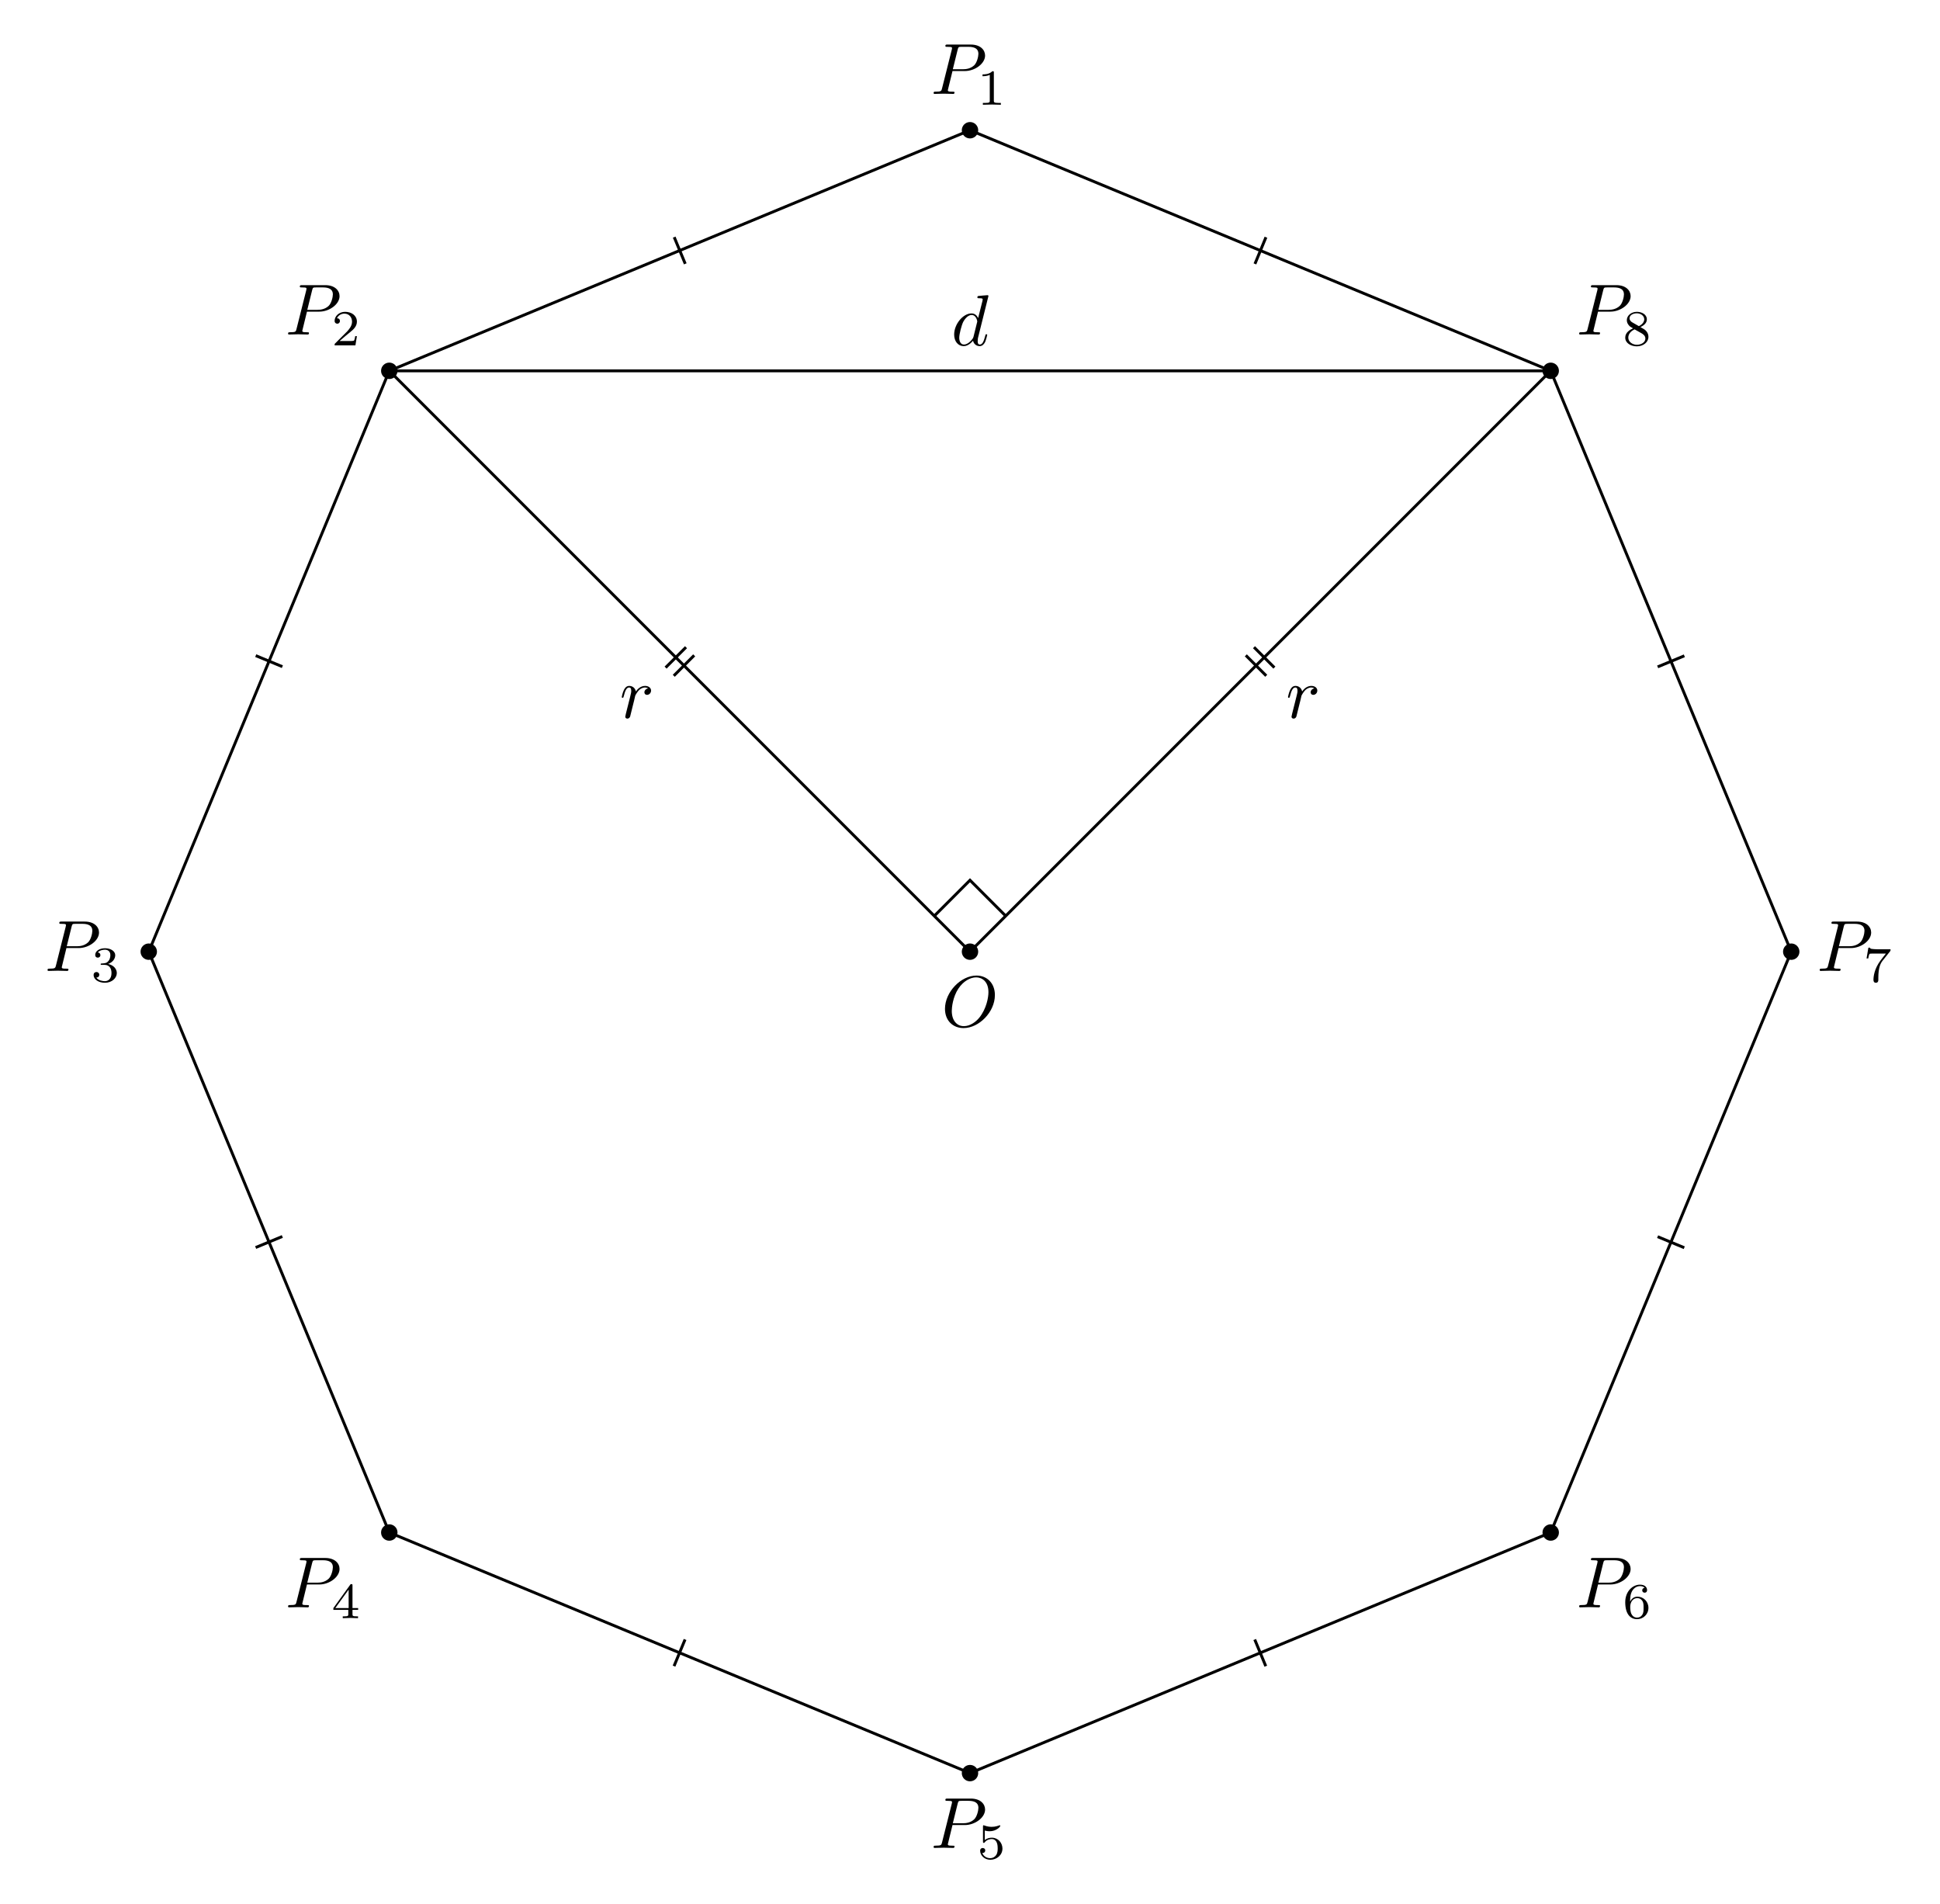
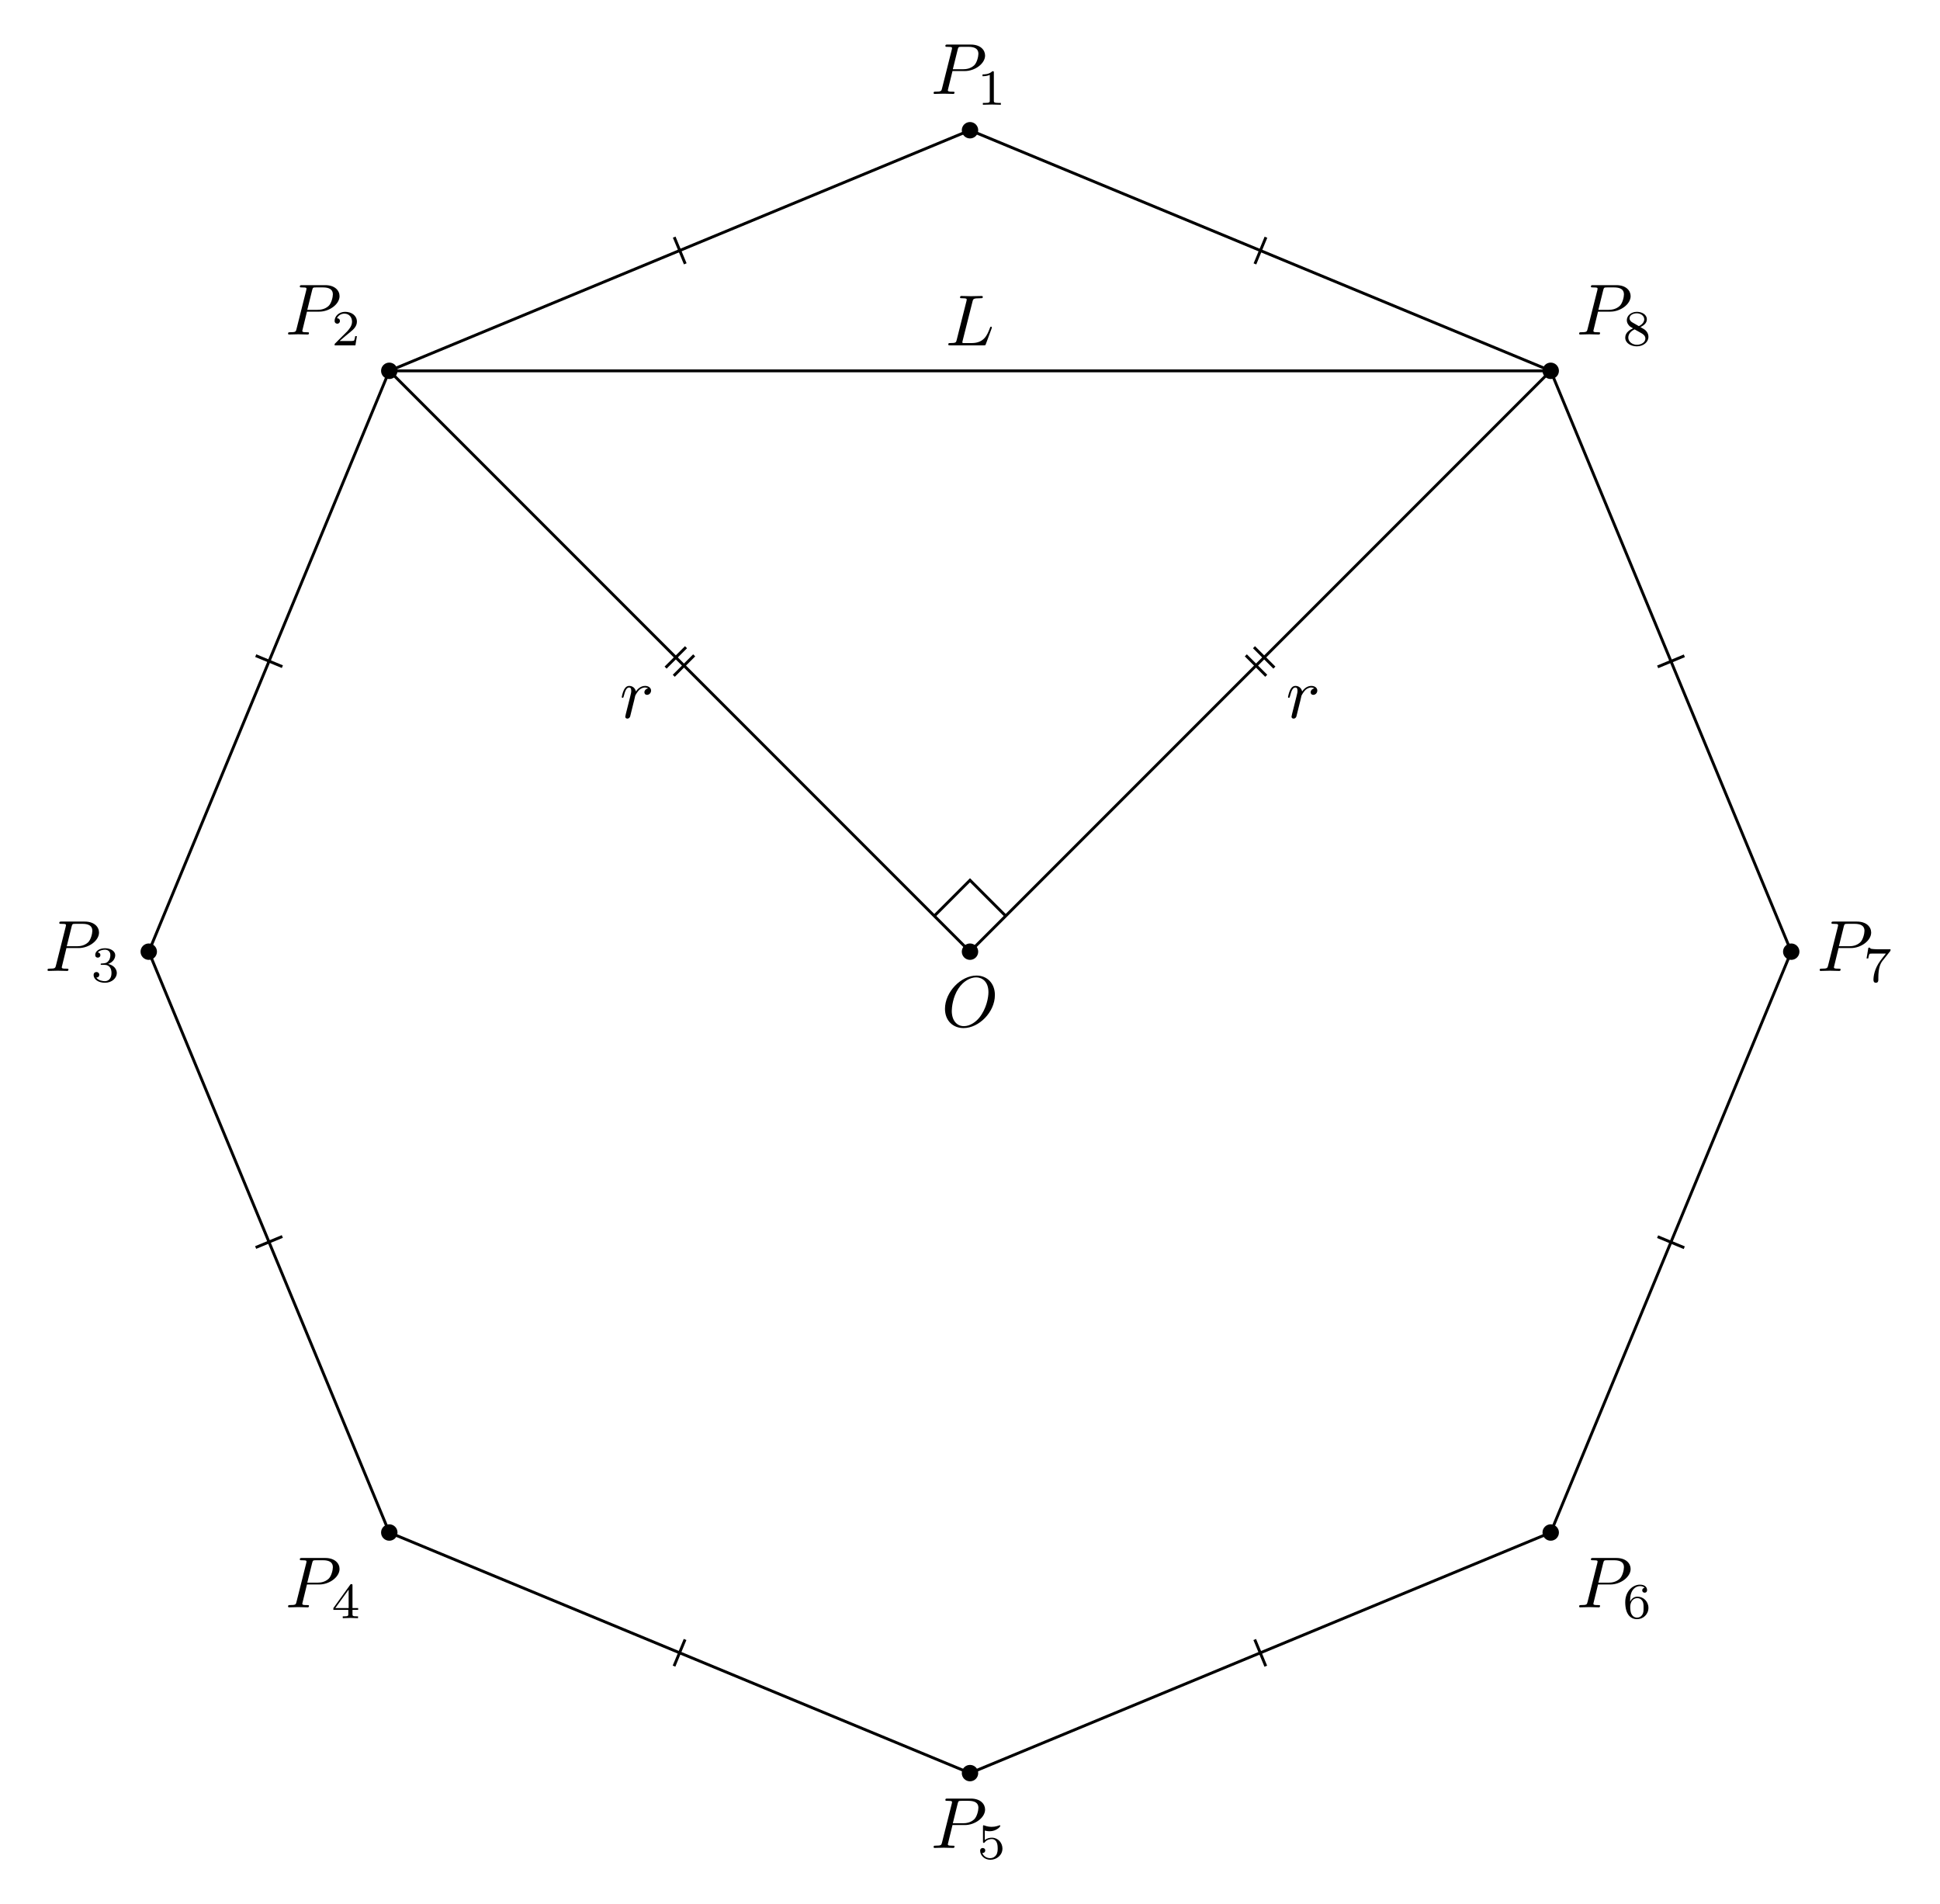
<svg xmlns="http://www.w3.org/2000/svg" xmlns:xlink="http://www.w3.org/1999/xlink" width="267.852pt" height="262.726pt" viewBox="0 0 267.852 262.726">
  <defs>
    <g>
      <g id="glyph-0-0">
        <path d="M 7.375 -4.344 C 7.375 -5.953 6.312 -7.031 4.828 -7.031 C 2.688 -7.031 0.484 -4.766 0.484 -2.438 C 0.484 -0.781 1.609 0.219 3.047 0.219 C 5.156 0.219 7.375 -1.969 7.375 -4.344 Z M 3.094 -0.047 C 2.109 -0.047 1.422 -0.844 1.422 -2.156 C 1.422 -2.609 1.562 -4.062 2.328 -5.219 C 3.016 -6.266 3.984 -6.781 4.781 -6.781 C 5.594 -6.781 6.484 -6.219 6.484 -4.734 C 6.484 -4.016 6.219 -2.469 5.234 -1.234 C 4.75 -0.625 3.938 -0.047 3.094 -0.047 Z M 3.094 -0.047 " />
      </g>
      <g id="glyph-0-1">
        <path d="M 3.016 -3.156 L 4.719 -3.156 C 6.125 -3.156 7.516 -4.188 7.516 -5.297 C 7.516 -6.078 6.859 -6.812 5.547 -6.812 L 2.328 -6.812 C 2.141 -6.812 2.031 -6.812 2.031 -6.625 C 2.031 -6.5 2.109 -6.5 2.312 -6.5 C 2.438 -6.5 2.625 -6.484 2.734 -6.484 C 2.906 -6.453 2.953 -6.438 2.953 -6.312 C 2.953 -6.281 2.953 -6.25 2.922 -6.125 L 1.578 -0.781 C 1.484 -0.391 1.469 -0.312 0.672 -0.312 C 0.516 -0.312 0.406 -0.312 0.406 -0.125 C 0.406 0 0.516 0 0.547 0 C 0.828 0 1.531 -0.031 1.812 -0.031 C 2.031 -0.031 2.25 -0.016 2.453 -0.016 C 2.672 -0.016 2.891 0 3.094 0 C 3.172 0 3.297 0 3.297 -0.203 C 3.297 -0.312 3.203 -0.312 3.016 -0.312 C 2.656 -0.312 2.375 -0.312 2.375 -0.484 C 2.375 -0.547 2.391 -0.594 2.406 -0.656 Z M 3.734 -6.125 C 3.828 -6.469 3.844 -6.5 4.281 -6.5 L 5.234 -6.5 C 6.062 -6.5 6.594 -6.234 6.594 -5.547 C 6.594 -5.156 6.391 -4.297 6 -3.938 C 5.5 -3.484 4.906 -3.406 4.469 -3.406 L 3.062 -3.406 Z M 3.734 -6.125 " />
      </g>
      <g id="glyph-0-2">
        <path d="M 0.875 -0.594 C 0.844 -0.438 0.781 -0.203 0.781 -0.156 C 0.781 0.016 0.922 0.109 1.078 0.109 C 1.203 0.109 1.375 0.031 1.453 -0.172 C 1.469 -0.203 1.797 -1.562 1.844 -1.75 C 1.922 -2.078 2.109 -2.766 2.156 -3.047 C 2.203 -3.172 2.484 -3.641 2.719 -3.859 C 2.797 -3.922 3.094 -4.188 3.516 -4.188 C 3.781 -4.188 3.922 -4.062 3.938 -4.062 C 3.641 -4.016 3.422 -3.781 3.422 -3.516 C 3.422 -3.359 3.531 -3.172 3.797 -3.172 C 4.062 -3.172 4.344 -3.406 4.344 -3.766 C 4.344 -4.109 4.031 -4.406 3.516 -4.406 C 2.875 -4.406 2.438 -3.922 2.25 -3.641 C 2.156 -4.094 1.797 -4.406 1.328 -4.406 C 0.875 -4.406 0.688 -4.016 0.594 -3.844 C 0.422 -3.5 0.297 -2.906 0.297 -2.875 C 0.297 -2.766 0.391 -2.766 0.406 -2.766 C 0.516 -2.766 0.516 -2.781 0.578 -3 C 0.75 -3.703 0.953 -4.188 1.312 -4.188 C 1.469 -4.188 1.609 -4.109 1.609 -3.734 C 1.609 -3.516 1.578 -3.406 1.453 -2.891 Z M 0.875 -0.594 " />
      </g>
      <g id="glyph-0-3">
-         <path d="M 5.141 -6.812 C 5.141 -6.812 5.141 -6.922 5.016 -6.922 C 4.859 -6.922 3.922 -6.828 3.75 -6.812 C 3.672 -6.797 3.609 -6.75 3.609 -6.625 C 3.609 -6.5 3.703 -6.5 3.844 -6.5 C 4.328 -6.5 4.344 -6.438 4.344 -6.328 L 4.312 -6.125 L 3.719 -3.766 C 3.531 -4.141 3.25 -4.406 2.797 -4.406 C 1.641 -4.406 0.406 -2.938 0.406 -1.484 C 0.406 -0.547 0.953 0.109 1.719 0.109 C 1.922 0.109 2.422 0.062 3.016 -0.641 C 3.094 -0.219 3.453 0.109 3.922 0.109 C 4.281 0.109 4.5 -0.125 4.672 -0.438 C 4.828 -0.797 4.969 -1.406 4.969 -1.422 C 4.969 -1.531 4.875 -1.531 4.844 -1.531 C 4.75 -1.531 4.734 -1.484 4.703 -1.344 C 4.531 -0.703 4.359 -0.109 3.953 -0.109 C 3.672 -0.109 3.656 -0.375 3.656 -0.562 C 3.656 -0.812 3.672 -0.875 3.703 -1.047 Z M 3.078 -1.188 C 3.016 -1 3.016 -0.984 2.875 -0.812 C 2.438 -0.266 2.031 -0.109 1.75 -0.109 C 1.25 -0.109 1.109 -0.656 1.109 -1.047 C 1.109 -1.547 1.422 -2.766 1.656 -3.234 C 1.969 -3.812 2.406 -4.188 2.812 -4.188 C 3.453 -4.188 3.594 -3.375 3.594 -3.312 C 3.594 -3.25 3.578 -3.188 3.562 -3.141 Z M 3.078 -1.188 " />
+         <path d="M 3.734 -6.031 C 3.812 -6.391 3.844 -6.5 4.781 -6.5 C 5.078 -6.5 5.156 -6.5 5.156 -6.688 C 5.156 -6.812 5.047 -6.812 5 -6.812 C 4.672 -6.812 3.859 -6.781 3.531 -6.781 C 3.234 -6.781 2.5 -6.812 2.203 -6.812 C 2.141 -6.812 2.016 -6.812 2.016 -6.609 C 2.016 -6.5 2.109 -6.5 2.297 -6.5 C 2.312 -6.5 2.5 -6.5 2.672 -6.484 C 2.844 -6.453 2.938 -6.453 2.938 -6.312 C 2.938 -6.281 2.938 -6.25 2.906 -6.125 L 1.562 -0.781 C 1.469 -0.391 1.453 -0.312 0.656 -0.312 C 0.484 -0.312 0.391 -0.312 0.391 -0.109 C 0.391 0 0.484 0 0.656 0 L 5.281 0 C 5.516 0 5.516 0 5.578 -0.172 L 6.375 -2.328 C 6.406 -2.438 6.406 -2.453 6.406 -2.469 C 6.406 -2.5 6.375 -2.578 6.297 -2.578 C 6.203 -2.578 6.188 -2.516 6.125 -2.359 C 5.781 -1.453 5.344 -0.312 3.625 -0.312 L 2.688 -0.312 C 2.547 -0.312 2.516 -0.312 2.469 -0.312 C 2.359 -0.328 2.328 -0.344 2.328 -0.422 C 2.328 -0.453 2.328 -0.469 2.375 -0.641 Z M 3.734 -6.031 " />
      </g>
      <g id="glyph-1-0">
        <path d="M 2.328 -4.438 C 2.328 -4.625 2.328 -4.625 2.125 -4.625 C 1.672 -4.188 1.047 -4.188 0.766 -4.188 L 0.766 -3.938 C 0.922 -3.938 1.391 -3.938 1.766 -4.125 L 1.766 -0.578 C 1.766 -0.344 1.766 -0.25 1.078 -0.25 L 0.812 -0.25 L 0.812 0 C 0.938 0 1.797 -0.031 2.047 -0.031 C 2.266 -0.031 3.141 0 3.297 0 L 3.297 -0.25 L 3.031 -0.25 C 2.328 -0.25 2.328 -0.344 2.328 -0.578 Z M 2.328 -4.438 " />
      </g>
      <g id="glyph-1-1">
        <path d="M 3.516 -1.266 L 3.281 -1.266 C 3.266 -1.109 3.188 -0.703 3.094 -0.641 C 3.047 -0.594 2.516 -0.594 2.406 -0.594 L 1.125 -0.594 C 1.859 -1.234 2.109 -1.438 2.516 -1.766 C 3.031 -2.172 3.516 -2.609 3.516 -3.266 C 3.516 -4.109 2.781 -4.625 1.891 -4.625 C 1.031 -4.625 0.438 -4.016 0.438 -3.375 C 0.438 -3.031 0.734 -2.984 0.812 -2.984 C 0.969 -2.984 1.172 -3.109 1.172 -3.359 C 1.172 -3.484 1.125 -3.734 0.766 -3.734 C 0.984 -4.219 1.453 -4.375 1.781 -4.375 C 2.484 -4.375 2.844 -3.828 2.844 -3.266 C 2.844 -2.656 2.406 -2.188 2.188 -1.938 L 0.516 -0.266 C 0.438 -0.203 0.438 -0.188 0.438 0 L 3.312 0 Z M 3.516 -1.266 " />
      </g>
      <g id="glyph-1-2">
        <path d="M 1.906 -2.328 C 2.453 -2.328 2.844 -1.953 2.844 -1.203 C 2.844 -0.344 2.328 -0.078 1.938 -0.078 C 1.656 -0.078 1.031 -0.156 0.75 -0.578 C 1.078 -0.578 1.156 -0.812 1.156 -0.969 C 1.156 -1.188 0.984 -1.344 0.766 -1.344 C 0.578 -1.344 0.375 -1.219 0.375 -0.938 C 0.375 -0.281 1.094 0.141 1.938 0.141 C 2.906 0.141 3.578 -0.516 3.578 -1.203 C 3.578 -1.75 3.141 -2.297 2.375 -2.453 C 3.094 -2.719 3.359 -3.234 3.359 -3.672 C 3.359 -4.219 2.734 -4.625 1.953 -4.625 C 1.188 -4.625 0.594 -4.25 0.594 -3.688 C 0.594 -3.453 0.75 -3.328 0.953 -3.328 C 1.172 -3.328 1.312 -3.484 1.312 -3.672 C 1.312 -3.875 1.172 -4.031 0.953 -4.047 C 1.203 -4.344 1.672 -4.422 1.938 -4.422 C 2.25 -4.422 2.688 -4.266 2.688 -3.672 C 2.688 -3.375 2.594 -3.047 2.406 -2.844 C 2.188 -2.578 1.984 -2.562 1.641 -2.531 C 1.469 -2.516 1.453 -2.516 1.422 -2.516 C 1.406 -2.516 1.344 -2.5 1.344 -2.422 C 1.344 -2.328 1.406 -2.328 1.531 -2.328 Z M 1.906 -2.328 " />
      </g>
      <g id="glyph-1-3">
        <path d="M 3.688 -1.141 L 3.688 -1.391 L 2.906 -1.391 L 2.906 -4.5 C 2.906 -4.641 2.906 -4.703 2.766 -4.703 C 2.672 -4.703 2.641 -4.703 2.578 -4.594 L 0.266 -1.391 L 0.266 -1.141 L 2.328 -1.141 L 2.328 -0.578 C 2.328 -0.328 2.328 -0.25 1.75 -0.25 L 1.562 -0.25 L 1.562 0 C 1.922 -0.016 2.359 -0.031 2.609 -0.031 C 2.875 -0.031 3.312 -0.016 3.672 0 L 3.672 -0.25 L 3.484 -0.25 C 2.906 -0.25 2.906 -0.328 2.906 -0.578 L 2.906 -1.141 Z M 2.375 -3.938 L 2.375 -1.391 L 0.531 -1.391 Z M 2.375 -3.938 " />
      </g>
      <g id="glyph-1-4">
        <path d="M 1.078 -3.891 C 1.438 -3.797 1.641 -3.797 1.75 -3.797 C 2.672 -3.797 3.219 -4.422 3.219 -4.531 C 3.219 -4.609 3.172 -4.625 3.141 -4.625 C 3.125 -4.625 3.109 -4.625 3.078 -4.609 C 2.906 -4.547 2.547 -4.406 2.031 -4.406 C 1.828 -4.406 1.469 -4.422 1.016 -4.594 C 0.938 -4.625 0.922 -4.625 0.922 -4.625 C 0.828 -4.625 0.828 -4.547 0.828 -4.438 L 0.828 -2.391 C 0.828 -2.266 0.828 -2.188 0.938 -2.188 C 1 -2.188 1.016 -2.188 1.078 -2.281 C 1.375 -2.656 1.812 -2.719 2.047 -2.719 C 2.469 -2.719 2.656 -2.391 2.688 -2.328 C 2.812 -2.094 2.859 -1.828 2.859 -1.422 C 2.859 -1.219 2.859 -0.812 2.641 -0.5 C 2.469 -0.25 2.172 -0.078 1.828 -0.078 C 1.375 -0.078 0.906 -0.328 0.734 -0.797 C 1 -0.781 1.141 -0.953 1.141 -1.141 C 1.141 -1.438 0.875 -1.484 0.781 -1.484 C 0.781 -1.484 0.438 -1.484 0.438 -1.109 C 0.438 -0.484 1.016 0.141 1.844 0.141 C 2.734 0.141 3.516 -0.516 3.516 -1.406 C 3.516 -2.188 2.922 -2.906 2.062 -2.906 C 1.75 -2.906 1.391 -2.844 1.078 -2.578 Z M 1.078 -3.891 " />
      </g>
      <g id="glyph-1-5">
        <path d="M 1.047 -2.281 C 1.047 -2.844 1.094 -3.359 1.359 -3.797 C 1.594 -4.172 1.969 -4.422 2.422 -4.422 C 2.625 -4.422 2.906 -4.375 3.047 -4.188 C 2.875 -4.172 2.719 -4.047 2.719 -3.844 C 2.719 -3.672 2.844 -3.516 3.047 -3.516 C 3.266 -3.516 3.391 -3.656 3.391 -3.859 C 3.391 -4.266 3.094 -4.625 2.406 -4.625 C 1.406 -4.625 0.375 -3.703 0.375 -2.203 C 0.375 -0.406 1.219 0.141 2 0.141 C 2.844 0.141 3.578 -0.516 3.578 -1.422 C 3.578 -2.312 2.875 -2.969 2.062 -2.969 C 1.5 -2.969 1.203 -2.594 1.047 -2.281 Z M 2 -0.078 C 1.641 -0.078 1.375 -0.281 1.219 -0.594 C 1.125 -0.797 1.062 -1.156 1.062 -1.562 C 1.062 -2.25 1.469 -2.766 2.031 -2.766 C 2.344 -2.766 2.562 -2.641 2.734 -2.391 C 2.906 -2.125 2.906 -1.828 2.906 -1.422 C 2.906 -1.031 2.906 -0.734 2.719 -0.453 C 2.562 -0.219 2.328 -0.078 2 -0.078 Z M 2 -0.078 " />
      </g>
      <g id="glyph-1-6">
        <path d="M 3.734 -4.203 C 3.797 -4.297 3.797 -4.312 3.797 -4.484 L 1.969 -4.484 C 1.688 -4.484 1.609 -4.5 1.359 -4.516 C 1 -4.547 0.984 -4.594 0.969 -4.703 L 0.734 -4.703 L 0.484 -3.219 L 0.719 -3.219 C 0.734 -3.328 0.812 -3.781 0.922 -3.859 C 0.969 -3.891 1.547 -3.891 1.641 -3.891 L 3.156 -3.891 C 2.938 -3.609 2.578 -3.172 2.438 -2.969 C 1.531 -1.781 1.438 -0.672 1.438 -0.266 C 1.438 -0.188 1.438 0.141 1.766 0.141 C 2.109 0.141 2.109 -0.172 2.109 -0.266 L 2.109 -0.547 C 2.109 -1.891 2.391 -2.516 2.688 -2.891 Z M 3.734 -4.203 " />
      </g>
      <g id="glyph-1-7">
        <path d="M 2.469 -2.516 C 3.016 -2.781 3.359 -3.109 3.359 -3.594 C 3.359 -4.266 2.656 -4.625 1.984 -4.625 C 1.219 -4.625 0.594 -4.125 0.594 -3.469 C 0.594 -3.141 0.75 -2.906 0.875 -2.766 C 1 -2.609 1.047 -2.578 1.453 -2.344 C 1.062 -2.172 0.375 -1.797 0.375 -1.062 C 0.375 -0.297 1.172 0.141 1.969 0.141 C 2.859 0.141 3.578 -0.422 3.578 -1.172 C 3.578 -1.641 3.312 -2.031 2.906 -2.266 C 2.812 -2.328 2.578 -2.453 2.469 -2.516 Z M 1.344 -3.172 C 1.156 -3.281 0.969 -3.469 0.969 -3.734 C 0.969 -4.172 1.469 -4.422 1.969 -4.422 C 2.516 -4.422 3 -4.078 3 -3.594 C 3 -2.969 2.266 -2.656 2.266 -2.656 C 2.25 -2.656 2.234 -2.656 2.188 -2.688 Z M 1.672 -2.203 L 2.641 -1.656 C 2.812 -1.547 3.156 -1.344 3.156 -0.938 C 3.156 -0.406 2.578 -0.078 1.984 -0.078 C 1.344 -0.078 0.797 -0.5 0.797 -1.062 C 0.797 -1.578 1.172 -1.984 1.672 -2.203 Z M 1.672 -2.203 " />
      </g>
    </g>
  </defs>
  <path fill-rule="nonzero" fill="rgb(0%, 0%, 0%)" fill-opacity="1" d="M 135.059 131.363 C 135.059 130.738 134.551 130.23 133.926 130.23 C 133.301 130.23 132.793 130.738 132.793 131.363 C 132.793 131.988 133.301 132.496 133.926 132.496 C 134.551 132.496 135.059 131.988 135.059 131.363 Z M 135.059 131.363 " />
  <path fill-rule="nonzero" fill="rgb(0%, 0%, 0%)" fill-opacity="1" d="M 135.059 17.977 C 135.059 17.348 134.551 16.844 133.926 16.844 C 133.301 16.844 132.793 17.348 132.793 17.977 C 132.793 18.602 133.301 19.109 133.926 19.109 C 134.551 19.109 135.059 18.602 135.059 17.977 Z M 135.059 17.977 " />
  <path fill-rule="nonzero" fill="rgb(0%, 0%, 0%)" fill-opacity="1" d="M 54.883 51.188 C 54.883 50.559 54.375 50.051 53.75 50.051 C 53.121 50.051 52.613 50.559 52.613 51.188 C 52.613 51.812 53.121 52.32 53.75 52.32 C 54.375 52.32 54.883 51.812 54.883 51.188 Z M 54.883 51.188 " />
  <path fill-rule="nonzero" fill="rgb(0%, 0%, 0%)" fill-opacity="1" d="M 21.672 131.363 C 21.672 130.738 21.164 130.23 20.539 130.23 C 19.914 130.23 19.406 130.738 19.406 131.363 C 19.406 131.988 19.914 132.496 20.539 132.496 C 21.164 132.496 21.672 131.988 21.672 131.363 Z M 21.672 131.363 " />
  <path fill-rule="nonzero" fill="rgb(0%, 0%, 0%)" fill-opacity="1" d="M 54.883 211.539 C 54.883 210.914 54.375 210.406 53.75 210.406 C 53.121 210.406 52.613 210.914 52.613 211.539 C 52.613 212.168 53.121 212.672 53.75 212.672 C 54.375 212.672 54.883 212.168 54.883 211.539 Z M 54.883 211.539 " />
  <path fill-rule="nonzero" fill="rgb(0%, 0%, 0%)" fill-opacity="1" d="M 135.059 244.75 C 135.059 244.125 134.551 243.617 133.926 243.617 C 133.301 243.617 132.793 244.125 132.793 244.75 C 132.793 245.375 133.301 245.883 133.926 245.883 C 134.551 245.883 135.059 245.375 135.059 244.75 Z M 135.059 244.75 " />
  <path fill-rule="nonzero" fill="rgb(0%, 0%, 0%)" fill-opacity="1" d="M 215.238 211.539 C 215.238 210.914 214.73 210.406 214.102 210.406 C 213.477 210.406 212.969 210.914 212.969 211.539 C 212.969 212.168 213.477 212.672 214.102 212.672 C 214.73 212.672 215.238 212.168 215.238 211.539 Z M 215.238 211.539 " />
  <path fill-rule="nonzero" fill="rgb(0%, 0%, 0%)" fill-opacity="1" d="M 248.445 131.363 C 248.445 130.738 247.938 130.23 247.312 130.23 C 246.688 130.23 246.18 130.738 246.18 131.363 C 246.18 131.988 246.688 132.496 247.312 132.496 C 247.938 132.496 248.445 131.988 248.445 131.363 Z M 248.445 131.363 " />
  <path fill-rule="nonzero" fill="rgb(0%, 0%, 0%)" fill-opacity="1" d="M 215.238 51.188 C 215.238 50.559 214.73 50.051 214.102 50.051 C 213.477 50.051 212.969 50.559 212.969 51.188 C 212.969 51.812 213.477 52.32 214.102 52.32 C 214.73 52.32 215.238 51.812 215.238 51.188 Z M 215.238 51.188 " />
  <path fill="none" stroke-width="0.399" stroke-linecap="butt" stroke-linejoin="miter" stroke="rgb(0%, 0%, 0%)" stroke-opacity="1" stroke-miterlimit="10" d="M -0 113.386 L -80.176 80.175 L -113.387 -0 L -80.176 -80.176 L -0 -113.387 L 80.176 -80.176 L 113.386 -0 L 80.176 80.175 Z M -0 113.386 " transform="matrix(1, 0, 0, -1, 133.926, 131.363)" />
  <path fill="none" stroke-width="0.399" stroke-linecap="butt" stroke-linejoin="miter" stroke="rgb(0%, 0%, 0%)" stroke-opacity="1" stroke-miterlimit="10" d="M -0 -0 L -80.176 80.175 " transform="matrix(1, 0, 0, -1, 133.926, 131.363)" />
  <path fill="none" stroke-width="0.399" stroke-linecap="butt" stroke-linejoin="miter" stroke="rgb(0%, 0%, 0%)" stroke-opacity="1" stroke-miterlimit="10" d="M -0 -0 L 80.176 80.175 " transform="matrix(1, 0, 0, -1, 133.926, 131.363)" />
  <path fill="none" stroke-width="0.399" stroke-linecap="butt" stroke-linejoin="miter" stroke="rgb(0%, 0%, 0%)" stroke-opacity="1" stroke-miterlimit="10" d="M -80.176 80.175 L 80.176 80.175 " transform="matrix(1, 0, 0, -1, 133.926, 131.363)" />
  <g fill="rgb(0%, 0%, 0%)" fill-opacity="1">
    <use xlink:href="#glyph-0-0" x="129.988" y="141.691" />
  </g>
  <g fill="rgb(0%, 0%, 0%)" fill-opacity="1">
    <use xlink:href="#glyph-0-1" x="128.493" y="12.963" />
  </g>
  <g fill="rgb(0%, 0%, 0%)" fill-opacity="1">
    <use xlink:href="#glyph-1-0" x="134.89" y="14.458" />
  </g>
  <g fill="rgb(0%, 0%, 0%)" fill-opacity="1">
    <use xlink:href="#glyph-0-1" x="39.365" y="46.173" />
  </g>
  <g fill="rgb(0%, 0%, 0%)" fill-opacity="1">
    <use xlink:href="#glyph-1-1" x="45.761" y="47.667" />
  </g>
  <g fill="rgb(0%, 0%, 0%)" fill-opacity="1">
    <use xlink:href="#glyph-0-1" x="6.155" y="134.02" />
  </g>
  <g fill="rgb(0%, 0%, 0%)" fill-opacity="1">
    <use xlink:href="#glyph-1-2" x="12.551" y="135.514" />
  </g>
  <g fill="rgb(0%, 0%, 0%)" fill-opacity="1">
    <use xlink:href="#glyph-0-1" x="39.365" y="221.867" />
  </g>
  <g fill="rgb(0%, 0%, 0%)" fill-opacity="1">
    <use xlink:href="#glyph-1-3" x="45.761" y="223.361" />
  </g>
  <g fill="rgb(0%, 0%, 0%)" fill-opacity="1">
    <use xlink:href="#glyph-0-1" x="128.493" y="255.076" />
  </g>
  <g fill="rgb(0%, 0%, 0%)" fill-opacity="1">
    <use xlink:href="#glyph-1-4" x="134.89" y="256.571" />
  </g>
  <g fill="rgb(0%, 0%, 0%)" fill-opacity="1">
    <use xlink:href="#glyph-0-1" x="217.622" y="221.867" />
  </g>
  <g fill="rgb(0%, 0%, 0%)" fill-opacity="1">
    <use xlink:href="#glyph-1-5" x="224.018" y="223.361" />
  </g>
  <g fill="rgb(0%, 0%, 0%)" fill-opacity="1">
    <use xlink:href="#glyph-0-1" x="250.832" y="134.02" />
  </g>
  <g fill="rgb(0%, 0%, 0%)" fill-opacity="1">
    <use xlink:href="#glyph-1-6" x="257.228" y="135.514" />
  </g>
  <g fill="rgb(0%, 0%, 0%)" fill-opacity="1">
    <use xlink:href="#glyph-0-1" x="217.622" y="46.173" />
  </g>
  <g fill="rgb(0%, 0%, 0%)" fill-opacity="1">
    <use xlink:href="#glyph-1-7" x="224.018" y="47.667" />
  </g>
  <g fill="rgb(0%, 0%, 0%)" fill-opacity="1">
    <use xlink:href="#glyph-0-2" x="85.547" y="99.084" />
  </g>
  <g fill="rgb(0%, 0%, 0%)" fill-opacity="1">
    <use xlink:href="#glyph-0-2" x="177.534" y="99.084" />
  </g>
  <g fill="rgb(0%, 0%, 0%)" fill-opacity="1">
-     <use xlink:href="#glyph-0-3" x="131.333" y="47.667" />
+     <use xlink:href="#glyph-0-3" x="130.536" y="47.667" />
  </g>
  <path fill="none" stroke-width="0.399" stroke-linecap="butt" stroke-linejoin="miter" stroke="rgb(0%, 0%, 0%)" stroke-opacity="1" stroke-miterlimit="10" d="M -42.028 39.211 L -39.211 42.027 M -40.899 38.082 L -38.082 40.902 " transform="matrix(1, 0, 0, -1, 133.926, 131.363)" />
  <path fill="none" stroke-width="0.399" stroke-linecap="butt" stroke-linejoin="miter" stroke="rgb(0%, 0%, 0%)" stroke-opacity="1" stroke-miterlimit="10" d="M 39.211 42.027 L 42.027 39.211 M 38.082 40.902 L 40.902 38.082 " transform="matrix(1, 0, 0, -1, 133.926, 131.363)" />
  <path fill="none" stroke-width="0.399" stroke-linecap="butt" stroke-linejoin="miter" stroke="rgb(0%, 0%, 0%)" stroke-opacity="1" stroke-miterlimit="10" d="M -39.313 94.945 L -40.84 98.629 " transform="matrix(1, 0, 0, -1, 133.926, 131.363)" />
  <path fill="none" stroke-width="0.399" stroke-linecap="butt" stroke-linejoin="miter" stroke="rgb(0%, 0%, 0%)" stroke-opacity="1" stroke-miterlimit="10" d="M -94.938 39.34 L -98.617 40.863 " transform="matrix(1, 0, 0, -1, 133.926, 131.363)" />
  <path fill="none" stroke-width="0.399" stroke-linecap="butt" stroke-linejoin="miter" stroke="rgb(0%, 0%, 0%)" stroke-opacity="1" stroke-miterlimit="10" d="M -94.946 -39.313 L -98.629 -40.836 " transform="matrix(1, 0, 0, -1, 133.926, 131.363)" />
  <path fill="none" stroke-width="0.399" stroke-linecap="butt" stroke-linejoin="miter" stroke="rgb(0%, 0%, 0%)" stroke-opacity="1" stroke-miterlimit="10" d="M -39.34 -94.938 L -40.864 -98.617 " transform="matrix(1, 0, 0, -1, 133.926, 131.363)" />
  <path fill="none" stroke-width="0.399" stroke-linecap="butt" stroke-linejoin="miter" stroke="rgb(0%, 0%, 0%)" stroke-opacity="1" stroke-miterlimit="10" d="M 39.312 -94.946 L 40.84 -98.629 " transform="matrix(1, 0, 0, -1, 133.926, 131.363)" />
  <path fill="none" stroke-width="0.399" stroke-linecap="butt" stroke-linejoin="miter" stroke="rgb(0%, 0%, 0%)" stroke-opacity="1" stroke-miterlimit="10" d="M 94.937 -39.34 L 98.617 -40.864 " transform="matrix(1, 0, 0, -1, 133.926, 131.363)" />
  <path fill="none" stroke-width="0.399" stroke-linecap="butt" stroke-linejoin="miter" stroke="rgb(0%, 0%, 0%)" stroke-opacity="1" stroke-miterlimit="10" d="M 94.945 39.312 L 98.629 40.84 " transform="matrix(1, 0, 0, -1, 133.926, 131.363)" />
  <path fill="none" stroke-width="0.399" stroke-linecap="butt" stroke-linejoin="miter" stroke="rgb(0%, 0%, 0%)" stroke-opacity="1" stroke-miterlimit="10" d="M 39.34 94.937 L 40.863 98.617 " transform="matrix(1, 0, 0, -1, 133.926, 131.363)" />
  <path fill="none" stroke-width="0.399" stroke-linecap="butt" stroke-linejoin="miter" stroke="rgb(0%, 0%, 0%)" stroke-opacity="1" stroke-miterlimit="10" d="M 4.929 4.929 L -0 9.863 L -4.93 4.929 " transform="matrix(1, 0, 0, -1, 133.926, 131.363)" />
</svg>
